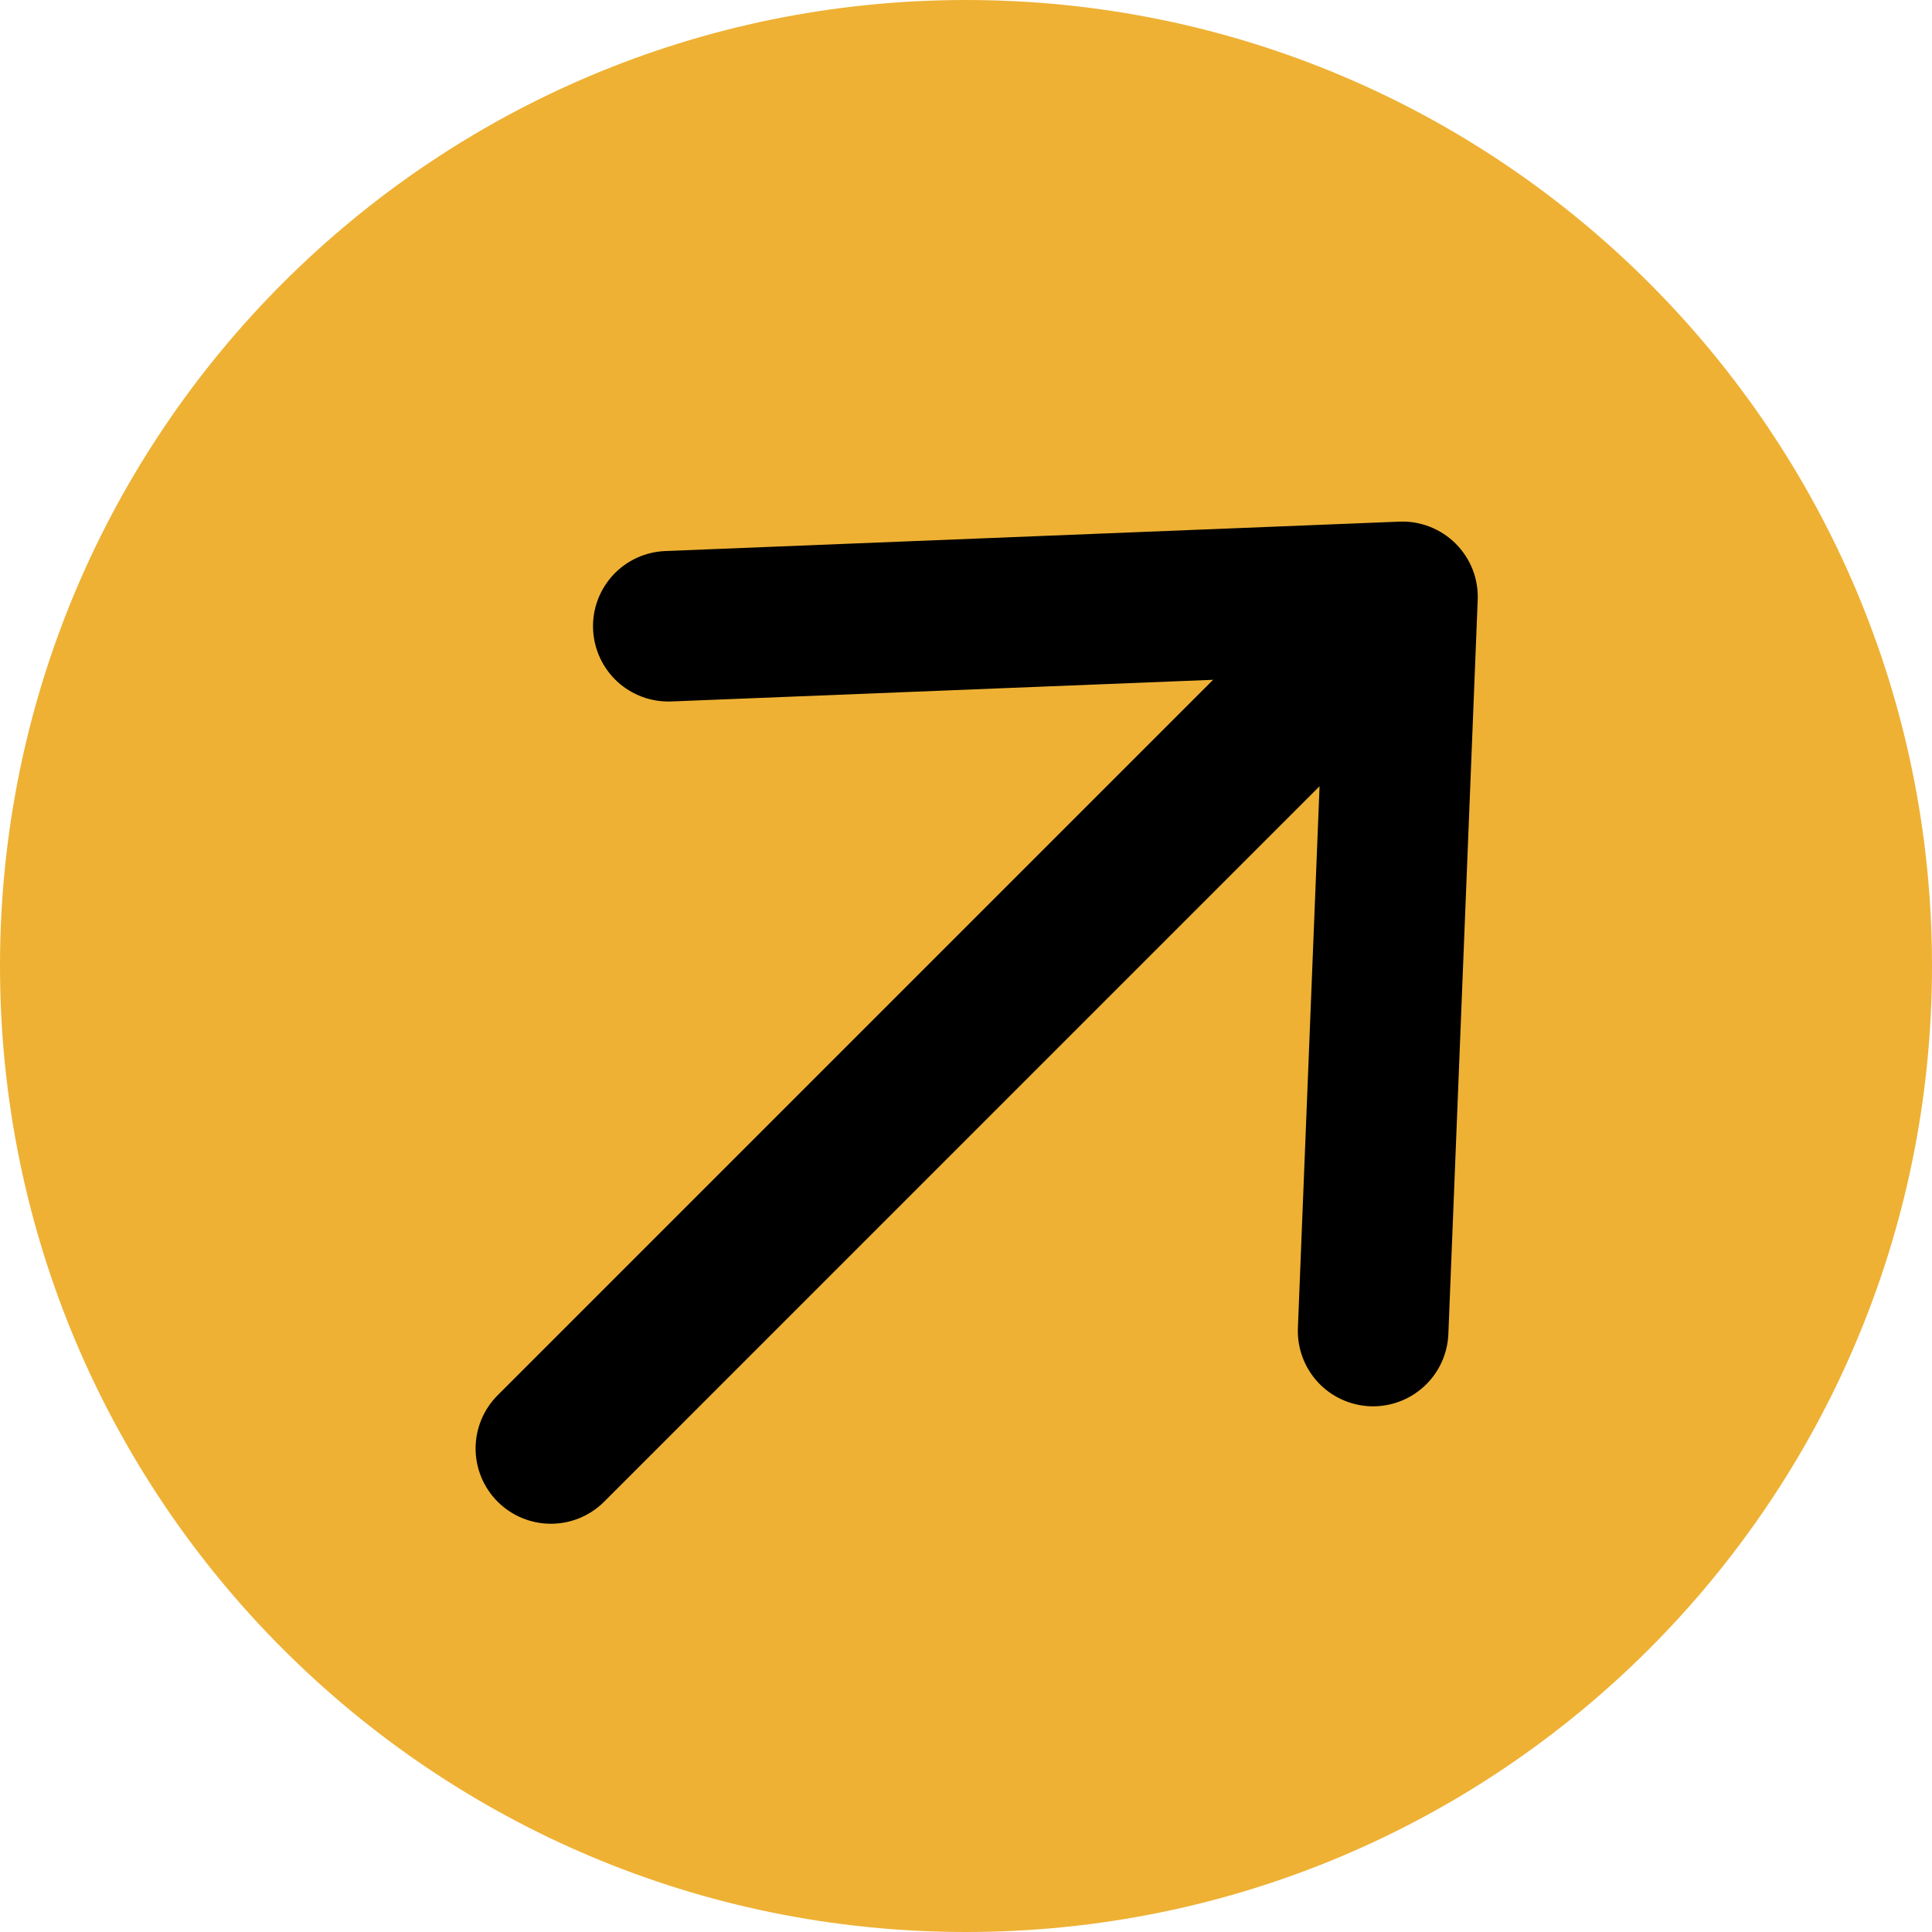
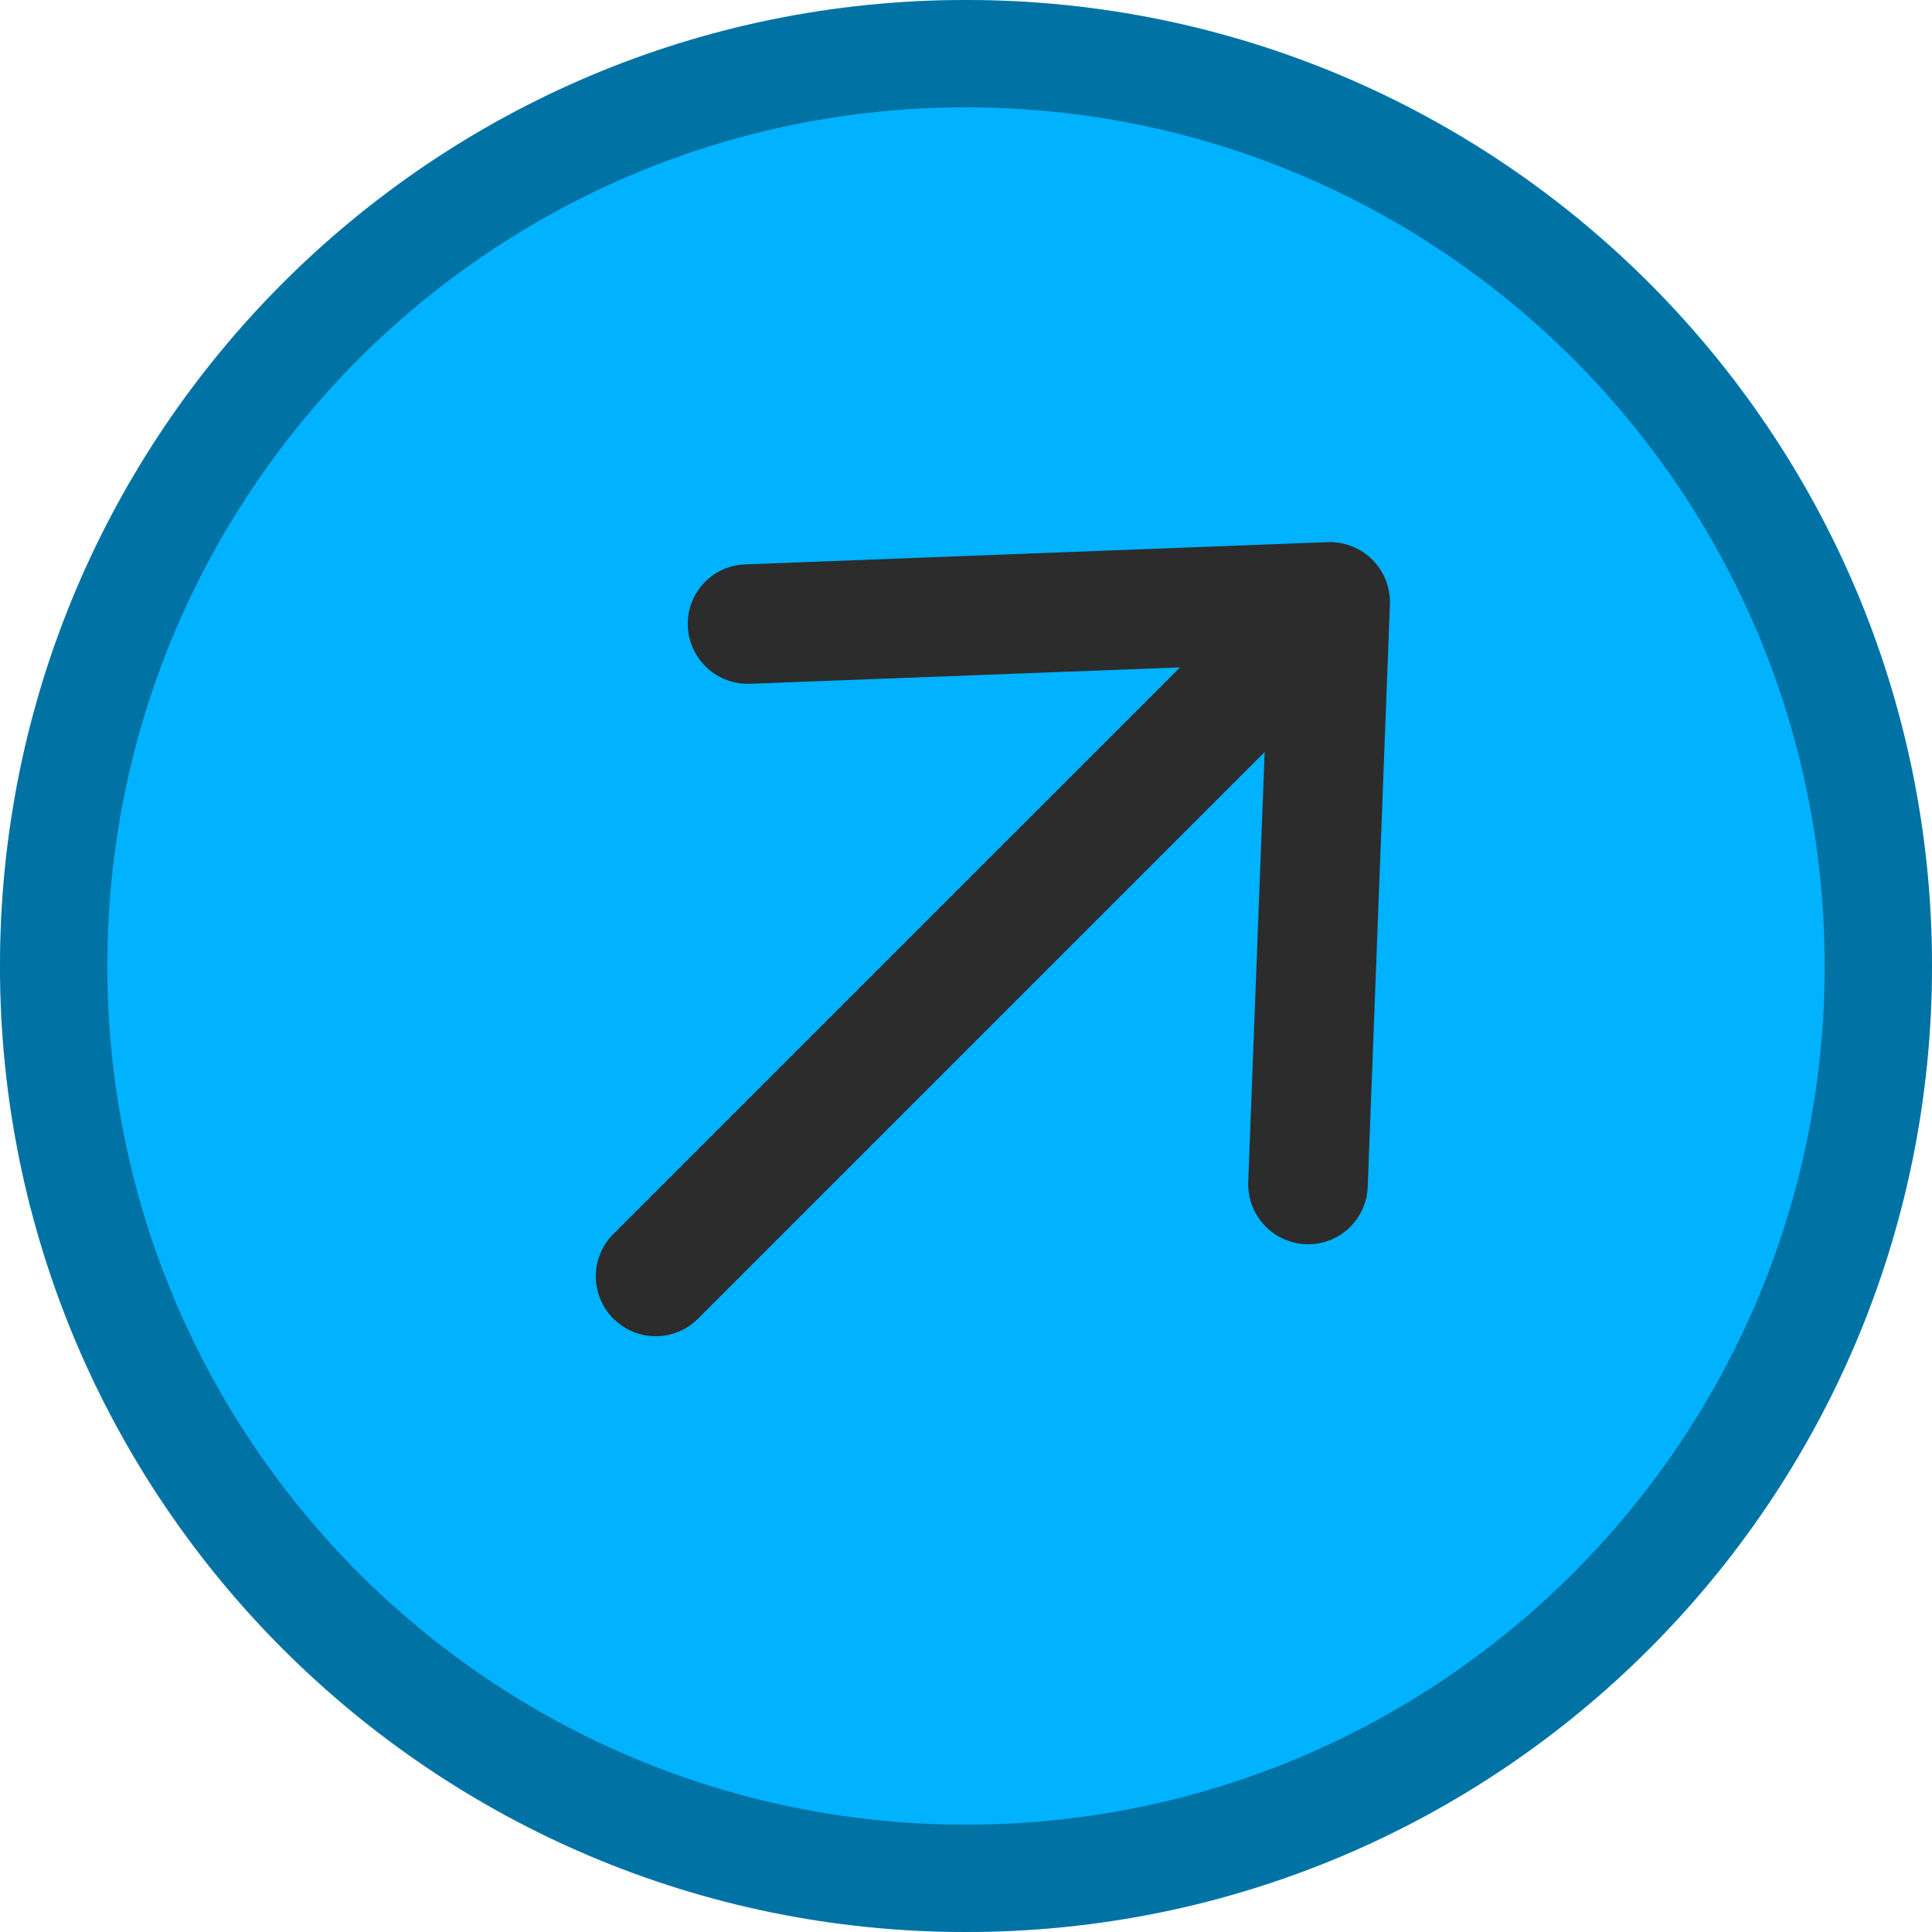
- <svg xmlns="http://www.w3.org/2000/svg" width="42" height="42" viewBox="0 0 42 42" fill="none">
-   <circle cx="21" cy="21" r="21" fill="#EEB134" />
-   <path d="M13.133 32.646L28.686 17.092L28.215 28.87C28.198 29.304 28.354 29.727 28.648 30.046C28.943 30.365 29.352 30.553 29.786 30.571C30.219 30.588 30.642 30.432 30.961 30.137C31.28 29.843 31.469 29.434 31.486 29L32.124 13.04C32.133 12.815 32.095 12.59 32.013 12.379C31.93 12.169 31.805 11.978 31.646 11.819C31.486 11.659 31.295 11.534 31.085 11.452C30.875 11.369 30.65 11.331 30.424 11.34L14.464 11.979C14.249 11.988 14.038 12.038 13.842 12.128C13.647 12.218 13.471 12.346 13.325 12.504C13.18 12.662 13.066 12.847 12.992 13.049C12.918 13.25 12.884 13.465 12.893 13.68C12.902 13.894 12.953 14.105 13.043 14.3C13.133 14.495 13.261 14.671 13.419 14.817C13.577 14.962 13.762 15.075 13.964 15.15C14.165 15.224 14.38 15.257 14.595 15.249L26.372 14.778L10.819 30.331C10.512 30.638 10.339 31.055 10.339 31.489C10.339 31.923 10.512 32.339 10.819 32.646C11.126 32.953 11.542 33.125 11.976 33.125C12.41 33.125 12.826 32.953 13.133 32.646Z" fill="black" />
+ <svg xmlns="http://www.w3.org/2000/svg" width="36" height="36" viewBox="0 0 36 36" fill="none">
+   <circle cx="18" cy="18" r="18" fill="#00B2FF" />
+   <circle cx="18" cy="18" r="17" stroke="black" stroke-opacity="0.36" stroke-width="2" />
+   <path d="M13.004 24.574L23.565 14.013L23.259 22.025C23.248 22.32 23.355 22.608 23.555 22.825C23.756 23.043 24.035 23.172 24.33 23.184C24.625 23.196 24.913 23.091 25.129 22.891C25.346 22.691 25.473 22.413 25.485 22.118L25.899 11.261C25.904 11.107 25.878 10.954 25.822 10.811C25.765 10.668 25.68 10.538 25.571 10.429C25.463 10.32 25.333 10.235 25.189 10.179C25.046 10.123 24.893 10.096 24.74 10.102L13.883 10.517C13.736 10.522 13.593 10.556 13.46 10.617C13.327 10.678 13.208 10.764 13.109 10.872C13.01 10.979 12.933 11.105 12.883 11.242C12.832 11.379 12.81 11.525 12.816 11.671C12.822 11.817 12.857 11.961 12.919 12.094C12.98 12.227 13.068 12.346 13.175 12.445C13.283 12.545 13.409 12.622 13.546 12.673C13.684 12.723 13.83 12.746 13.976 12.741L21.988 12.436L11.426 22.997C11.218 23.205 11.101 23.488 11.102 23.784C11.102 24.079 11.22 24.362 11.429 24.571C11.639 24.78 11.922 24.898 12.217 24.899C12.512 24.899 12.795 24.783 13.004 24.574Z" fill="#2C2C2C" />
</svg>
